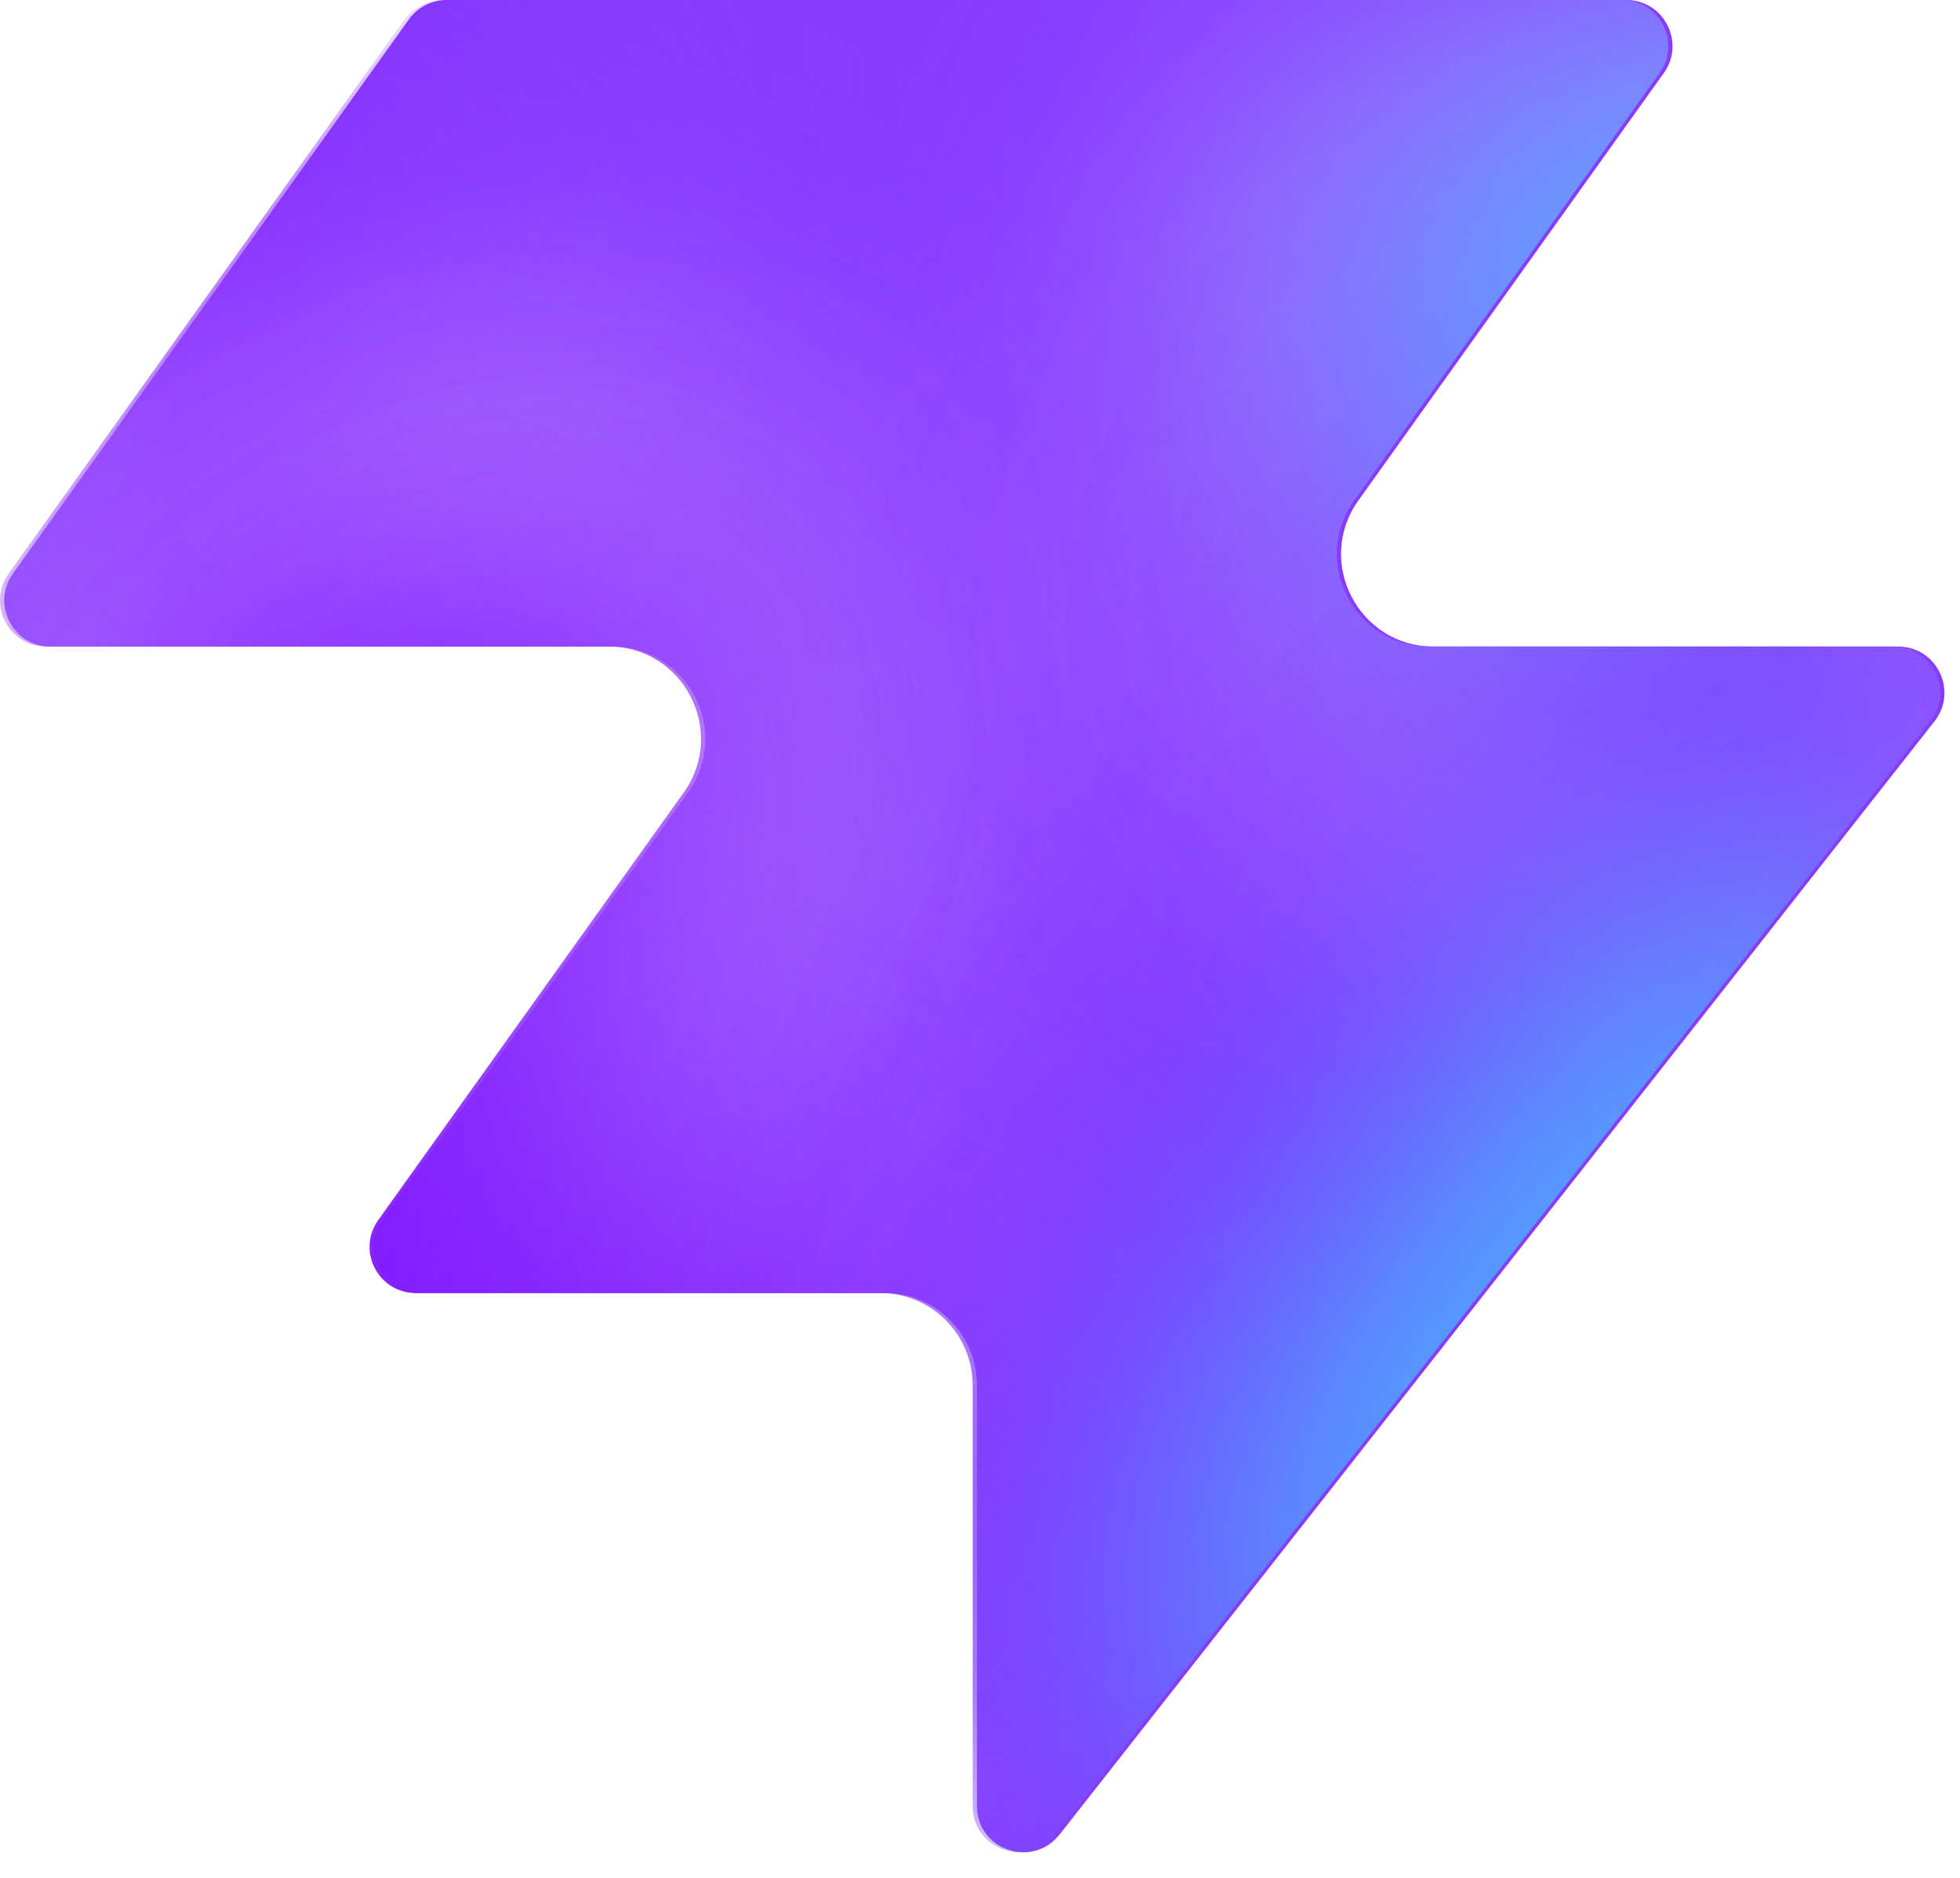
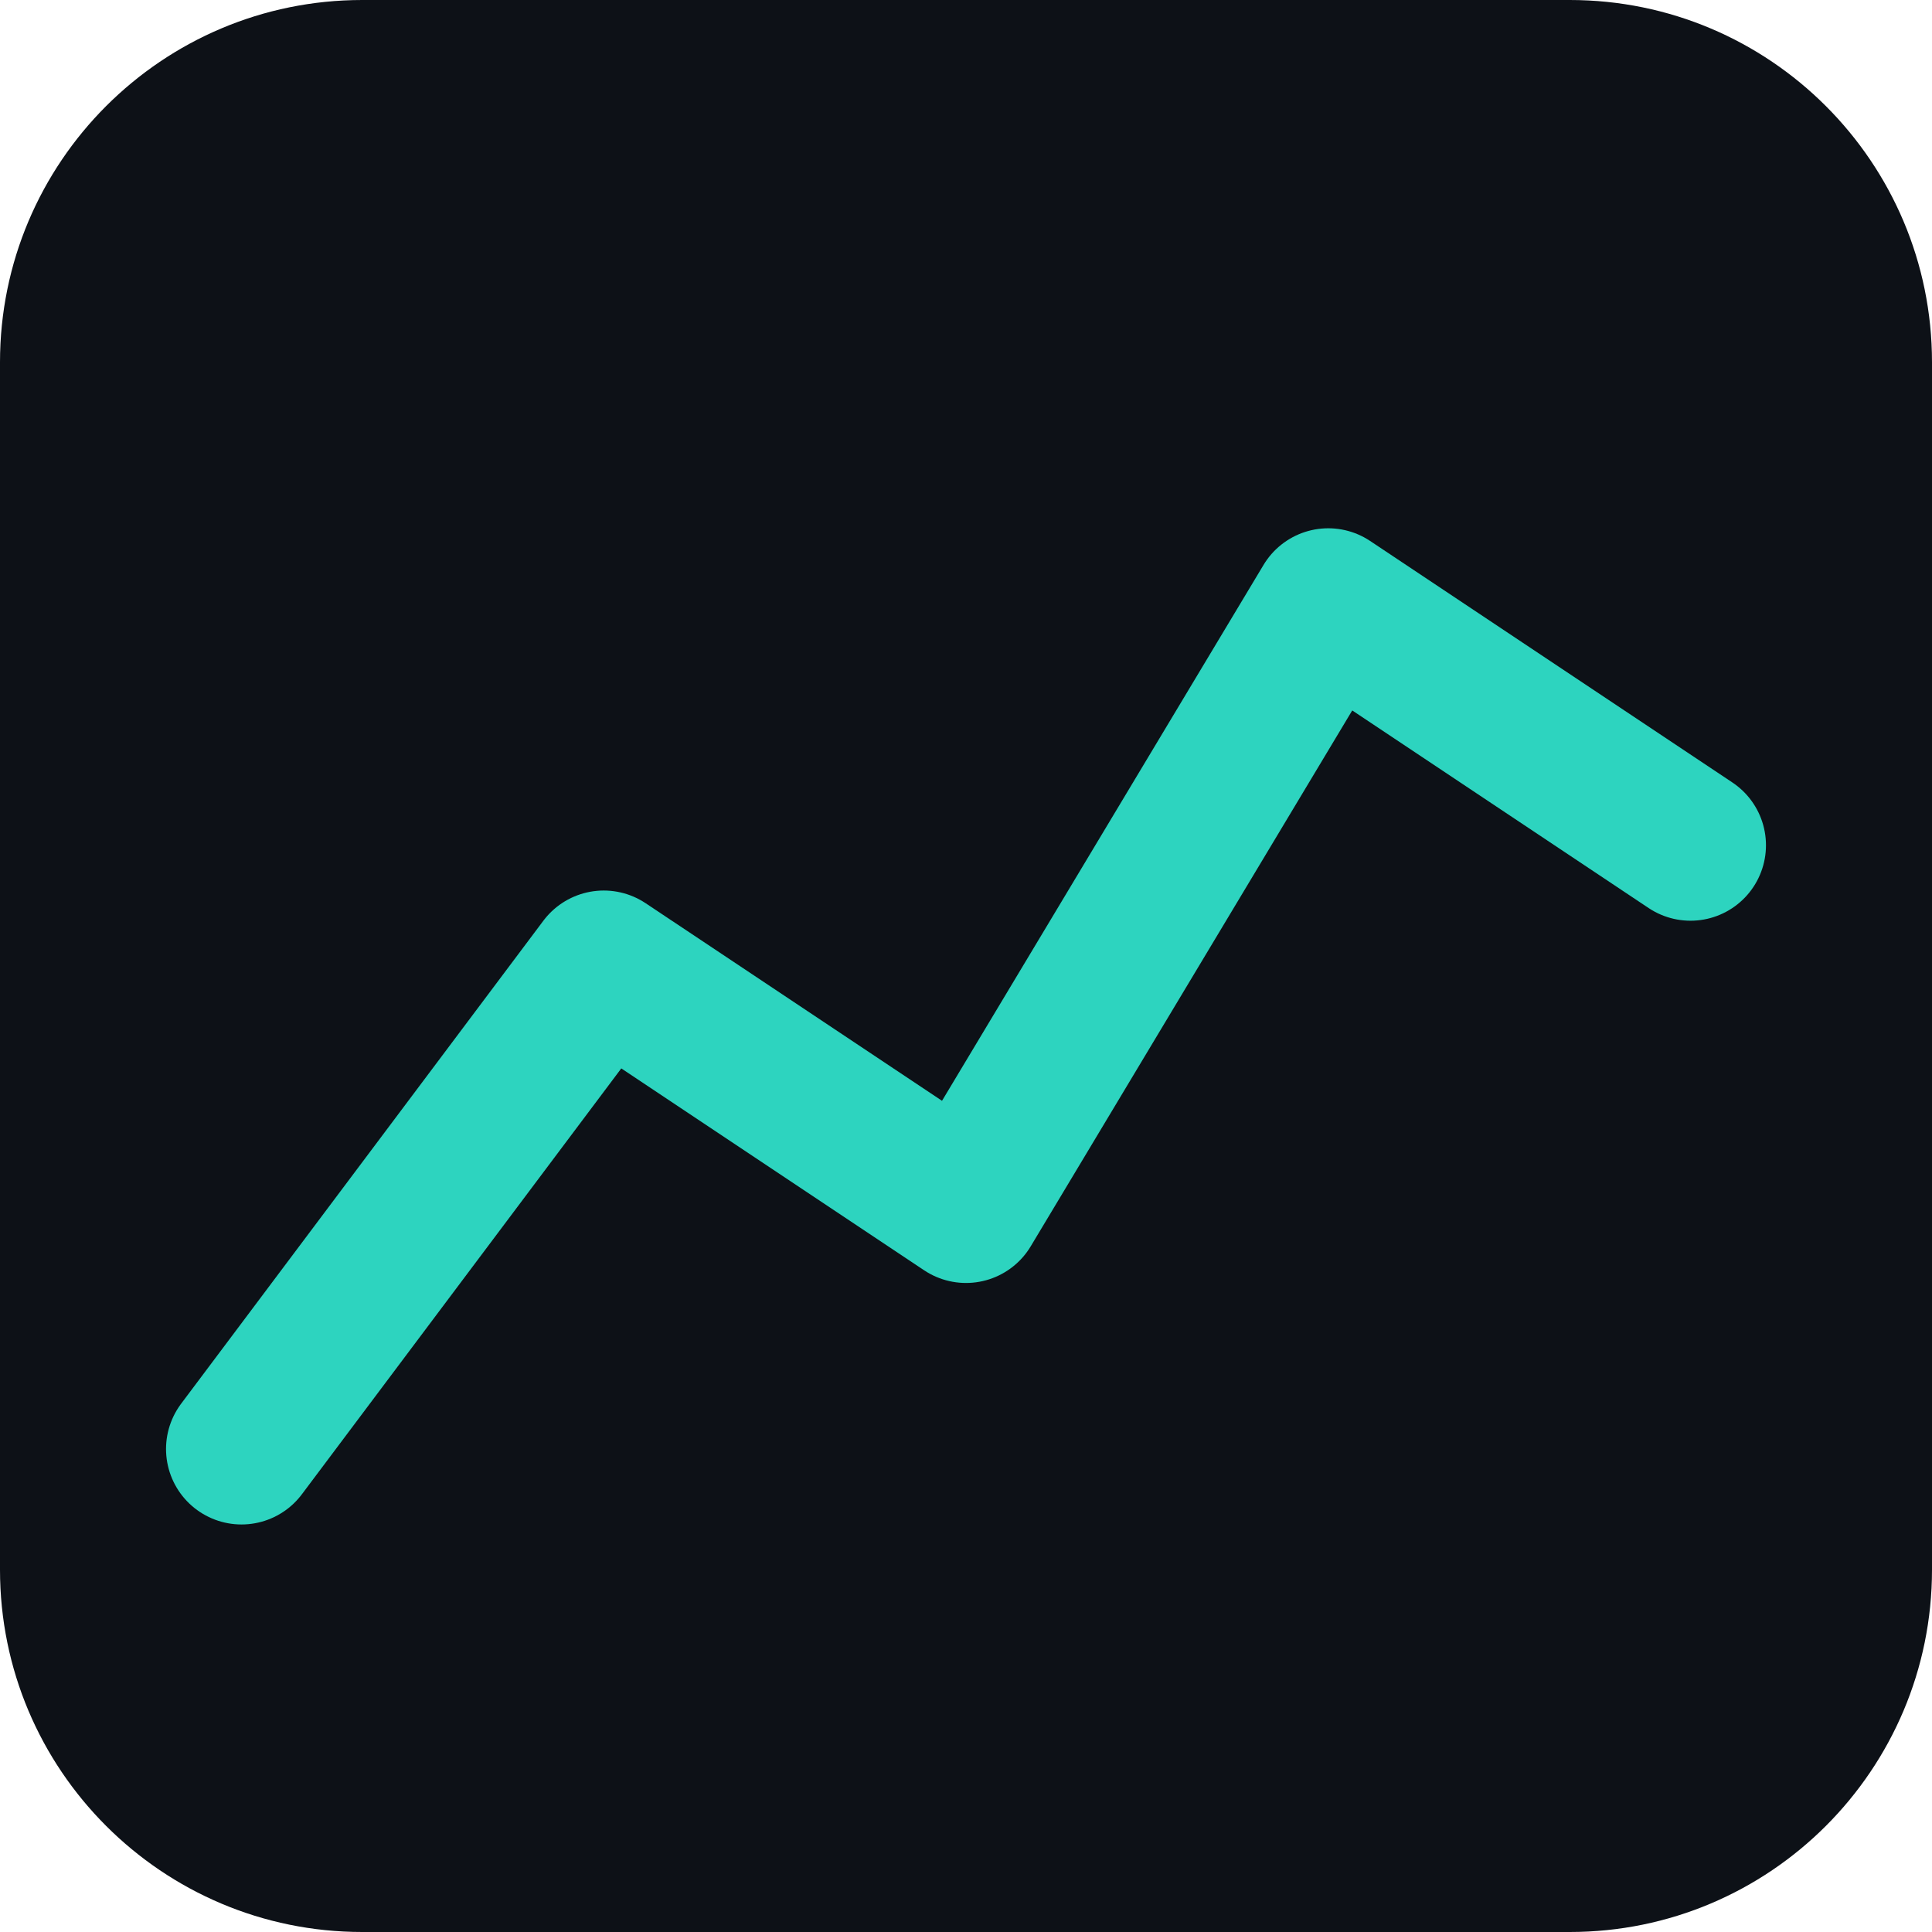
- <svg xmlns="http://www.w3.org/2000/svg" width="48" height="46" fill="none" viewBox="0 0 48 46">
-   <path fill="#863bff" d="M25.946 44.938c-.664.845-2.021.375-2.021-.698V33.937a2.26 2.26 0 0 0-2.262-2.262H10.287c-.92 0-1.456-1.04-.92-1.788l7.48-10.471c1.07-1.497 0-3.578-1.842-3.578H1.237c-.92 0-1.456-1.04-.92-1.788L10.013.474c.214-.297.556-.474.92-.474h28.894c.92 0 1.456 1.04.92 1.788l-7.48 10.471c-1.07 1.498 0 3.579 1.842 3.579h11.377c.943 0 1.473 1.088.89 1.83L25.947 44.94z" style="fill:#863bff;fill:color(display-p3 .525 .23 1);fill-opacity:1" />
-   <mask id="a" width="48" height="46" x="0" y="0" maskUnits="userSpaceOnUse" style="mask-type:alpha">
-     <path fill="#000" d="M25.842 44.938c-.664.844-2.021.375-2.021-.698V33.937a2.26 2.26 0 0 0-2.262-2.262H10.183c-.92 0-1.456-1.04-.92-1.788l7.48-10.471c1.07-1.498 0-3.579-1.842-3.579H1.133c-.92 0-1.456-1.04-.92-1.787L9.91.473c.214-.297.556-.474.92-.474h28.894c.92 0 1.456 1.04.92 1.788l-7.48 10.471c-1.07 1.498 0 3.578 1.842 3.578h11.377c.943 0 1.473 1.088.89 1.832L25.843 44.94z" style="fill:#000;fill-opacity:1" />
-   </mask>
-   <g mask="url(#a)">
-     <g filter="url(#b)">
-       <ellipse cx="5.508" cy="14.704" fill="#ede6ff" rx="5.508" ry="14.704" style="fill:#ede6ff;fill:color(display-p3 .927 .903 1);fill-opacity:1" transform="matrix(.00324 1 1 -.00324 -4.47 31.516)" />
-     </g>
-     <g filter="url(#c)">
-       <ellipse cx="10.399" cy="29.851" fill="#ede6ff" rx="10.399" ry="29.851" style="fill:#ede6ff;fill:color(display-p3 .927 .903 1);fill-opacity:1" transform="matrix(.00324 1 1 -.00324 -39.328 7.883)" />
-     </g>
-     <g filter="url(#d)">
-       <ellipse cx="5.508" cy="30.487" fill="#7e14ff" rx="5.508" ry="30.487" style="fill:#7e14ff;fill:color(display-p3 .492 .077 1);fill-opacity:1" transform="rotate(89.814 -25.913 -14.639)scale(1 -1)" />
-     </g>
-     <g filter="url(#e)">
-       <ellipse cx="5.508" cy="30.599" fill="#7e14ff" rx="5.508" ry="30.599" style="fill:#7e14ff;fill:color(display-p3 .492 .077 1);fill-opacity:1" transform="rotate(89.814 -32.644 -3.334)scale(1 -1)" />
-     </g>
-     <g filter="url(#f)">
-       <ellipse cx="5.508" cy="30.599" fill="#7e14ff" rx="5.508" ry="30.599" style="fill:#7e14ff;fill:color(display-p3 .492 .077 1);fill-opacity:1" transform="matrix(.00324 1 1 -.00324 -34.34 30.47)" />
-     </g>
-     <g filter="url(#g)">
-       <ellipse cx="14.072" cy="22.078" fill="#ede6ff" rx="14.072" ry="22.078" style="fill:#ede6ff;fill:color(display-p3 .927 .903 1);fill-opacity:1" transform="rotate(93.35 24.506 48.493)scale(-1 1)" />
-     </g>
-     <g filter="url(#h)">
-       <ellipse cx="3.47" cy="21.501" fill="#7e14ff" rx="3.47" ry="21.501" style="fill:#7e14ff;fill:color(display-p3 .492 .077 1);fill-opacity:1" transform="rotate(89.009 28.708 47.59)scale(-1 1)" />
-     </g>
-     <g filter="url(#i)">
-       <ellipse cx="3.47" cy="21.501" fill="#7e14ff" rx="3.47" ry="21.501" style="fill:#7e14ff;fill:color(display-p3 .492 .077 1);fill-opacity:1" transform="rotate(89.009 28.708 47.59)scale(-1 1)" />
-     </g>
-     <g filter="url(#j)">
-       <ellipse cx=".387" cy="8.972" fill="#7e14ff" rx="4.407" ry="29.108" style="fill:#7e14ff;fill:color(display-p3 .492 .077 1);fill-opacity:1" transform="rotate(39.51 .387 8.972)" />
-     </g>
-     <g filter="url(#k)">
-       <ellipse cx="47.523" cy="-6.092" fill="#7e14ff" rx="4.407" ry="29.108" style="fill:#7e14ff;fill:color(display-p3 .492 .077 1);fill-opacity:1" transform="rotate(37.892 47.523 -6.092)" />
-     </g>
-     <g filter="url(#l)">
-       <ellipse cx="41.412" cy="6.333" fill="#47bfff" rx="5.971" ry="9.665" style="fill:#47bfff;fill:color(display-p3 .28 .748 1);fill-opacity:1" transform="rotate(37.892 41.412 6.333)" />
-     </g>
-     <g filter="url(#m)">
-       <ellipse cx="-1.879" cy="38.332" fill="#7e14ff" rx="4.407" ry="29.108" style="fill:#7e14ff;fill:color(display-p3 .492 .077 1);fill-opacity:1" transform="rotate(37.892 -1.88 38.332)" />
-     </g>
-     <g filter="url(#n)">
-       <ellipse cx="-1.879" cy="38.332" fill="#7e14ff" rx="4.407" ry="29.108" style="fill:#7e14ff;fill:color(display-p3 .492 .077 1);fill-opacity:1" transform="rotate(37.892 -1.88 38.332)" />
-     </g>
-     <g filter="url(#o)">
-       <ellipse cx="35.651" cy="29.907" fill="#7e14ff" rx="4.407" ry="29.108" style="fill:#7e14ff;fill:color(display-p3 .492 .077 1);fill-opacity:1" transform="rotate(37.892 35.651 29.907)" />
-     </g>
-     <g filter="url(#p)">
-       <ellipse cx="38.418" cy="32.4" fill="#47bfff" rx="5.971" ry="15.297" style="fill:#47bfff;fill:color(display-p3 .28 .748 1);fill-opacity:1" transform="rotate(37.892 38.418 32.4)" />
-     </g>
-   </g>
-   <defs>
-     <filter id="b" width="60.045" height="41.654" x="-19.77" y="16.149" color-interpolation-filters="sRGB" filterUnits="userSpaceOnUse">
-       <feFlood flood-opacity="0" result="BackgroundImageFix" />
-       <feBlend in="SourceGraphic" in2="BackgroundImageFix" result="shape" />
-       <feGaussianBlur result="effect1_foregroundBlur_2002_17158" stdDeviation="7.659" />
-     </filter>
-     <filter id="c" width="90.34" height="51.437" x="-54.613" y="-7.533" color-interpolation-filters="sRGB" filterUnits="userSpaceOnUse">
-       <feFlood flood-opacity="0" result="BackgroundImageFix" />
-       <feBlend in="SourceGraphic" in2="BackgroundImageFix" result="shape" />
-       <feGaussianBlur result="effect1_foregroundBlur_2002_17158" stdDeviation="7.659" />
-     </filter>
-     <filter id="d" width="79.355" height="29.4" x="-49.64" y="2.03" color-interpolation-filters="sRGB" filterUnits="userSpaceOnUse">
-       <feFlood flood-opacity="0" result="BackgroundImageFix" />
-       <feBlend in="SourceGraphic" in2="BackgroundImageFix" result="shape" />
-       <feGaussianBlur result="effect1_foregroundBlur_2002_17158" stdDeviation="4.596" />
-     </filter>
-     <filter id="e" width="79.579" height="29.4" x="-45.045" y="20.029" color-interpolation-filters="sRGB" filterUnits="userSpaceOnUse">
-       <feFlood flood-opacity="0" result="BackgroundImageFix" />
-       <feBlend in="SourceGraphic" in2="BackgroundImageFix" result="shape" />
-       <feGaussianBlur result="effect1_foregroundBlur_2002_17158" stdDeviation="4.596" />
-     </filter>
-     <filter id="f" width="79.579" height="29.4" x="-43.513" y="21.178" color-interpolation-filters="sRGB" filterUnits="userSpaceOnUse">
-       <feFlood flood-opacity="0" result="BackgroundImageFix" />
-       <feBlend in="SourceGraphic" in2="BackgroundImageFix" result="shape" />
-       <feGaussianBlur result="effect1_foregroundBlur_2002_17158" stdDeviation="4.596" />
-     </filter>
-     <filter id="g" width="74.749" height="58.852" x="15.756" y="-17.901" color-interpolation-filters="sRGB" filterUnits="userSpaceOnUse">
-       <feFlood flood-opacity="0" result="BackgroundImageFix" />
-       <feBlend in="SourceGraphic" in2="BackgroundImageFix" result="shape" />
-       <feGaussianBlur result="effect1_foregroundBlur_2002_17158" stdDeviation="7.659" />
-     </filter>
-     <filter id="h" width="61.377" height="25.362" x="23.548" y="2.284" color-interpolation-filters="sRGB" filterUnits="userSpaceOnUse">
-       <feFlood flood-opacity="0" result="BackgroundImageFix" />
-       <feBlend in="SourceGraphic" in2="BackgroundImageFix" result="shape" />
-       <feGaussianBlur result="effect1_foregroundBlur_2002_17158" stdDeviation="4.596" />
-     </filter>
-     <filter id="i" width="61.377" height="25.362" x="23.548" y="2.284" color-interpolation-filters="sRGB" filterUnits="userSpaceOnUse">
-       <feFlood flood-opacity="0" result="BackgroundImageFix" />
-       <feBlend in="SourceGraphic" in2="BackgroundImageFix" result="shape" />
-       <feGaussianBlur result="effect1_foregroundBlur_2002_17158" stdDeviation="4.596" />
-     </filter>
-     <filter id="j" width="56.045" height="63.649" x="-27.636" y="-22.853" color-interpolation-filters="sRGB" filterUnits="userSpaceOnUse">
-       <feFlood flood-opacity="0" result="BackgroundImageFix" />
-       <feBlend in="SourceGraphic" in2="BackgroundImageFix" result="shape" />
-       <feGaussianBlur result="effect1_foregroundBlur_2002_17158" stdDeviation="4.596" />
-     </filter>
-     <filter id="k" width="54.814" height="64.646" x="20.116" y="-38.415" color-interpolation-filters="sRGB" filterUnits="userSpaceOnUse">
-       <feFlood flood-opacity="0" result="BackgroundImageFix" />
-       <feBlend in="SourceGraphic" in2="BackgroundImageFix" result="shape" />
-       <feGaussianBlur result="effect1_foregroundBlur_2002_17158" stdDeviation="4.596" />
-     </filter>
-     <filter id="l" width="33.541" height="35.313" x="24.641" y="-11.323" color-interpolation-filters="sRGB" filterUnits="userSpaceOnUse">
-       <feFlood flood-opacity="0" result="BackgroundImageFix" />
-       <feBlend in="SourceGraphic" in2="BackgroundImageFix" result="shape" />
-       <feGaussianBlur result="effect1_foregroundBlur_2002_17158" stdDeviation="4.596" />
-     </filter>
-     <filter id="m" width="54.814" height="64.646" x="-29.286" y="6.009" color-interpolation-filters="sRGB" filterUnits="userSpaceOnUse">
-       <feFlood flood-opacity="0" result="BackgroundImageFix" />
-       <feBlend in="SourceGraphic" in2="BackgroundImageFix" result="shape" />
-       <feGaussianBlur result="effect1_foregroundBlur_2002_17158" stdDeviation="4.596" />
-     </filter>
-     <filter id="n" width="54.814" height="64.646" x="-29.286" y="6.009" color-interpolation-filters="sRGB" filterUnits="userSpaceOnUse">
-       <feFlood flood-opacity="0" result="BackgroundImageFix" />
-       <feBlend in="SourceGraphic" in2="BackgroundImageFix" result="shape" />
-       <feGaussianBlur result="effect1_foregroundBlur_2002_17158" stdDeviation="4.596" />
-     </filter>
-     <filter id="o" width="54.814" height="64.646" x="8.244" y="-2.416" color-interpolation-filters="sRGB" filterUnits="userSpaceOnUse">
-       <feFlood flood-opacity="0" result="BackgroundImageFix" />
-       <feBlend in="SourceGraphic" in2="BackgroundImageFix" result="shape" />
-       <feGaussianBlur result="effect1_foregroundBlur_2002_17158" stdDeviation="4.596" />
-     </filter>
-     <filter id="p" width="39.409" height="43.623" x="18.713" y="10.588" color-interpolation-filters="sRGB" filterUnits="userSpaceOnUse">
-       <feFlood flood-opacity="0" result="BackgroundImageFix" />
-       <feBlend in="SourceGraphic" in2="BackgroundImageFix" result="shape" />
-       <feGaussianBlur result="effect1_foregroundBlur_2002_17158" stdDeviation="4.596" />
-     </filter>
-   </defs>
+ <svg xmlns="http://www.w3.org/2000/svg" viewBox="0 0 32 32">
+   <rect width="32" height="32" rx="6" fill="#0D1117" />
+   <polyline points="4,24 10,16 16,20 22,10 28,14" fill="none" stroke="#2DD4BF" stroke-width="2.5" stroke-linecap="round" stroke-linejoin="round" />
</svg>
